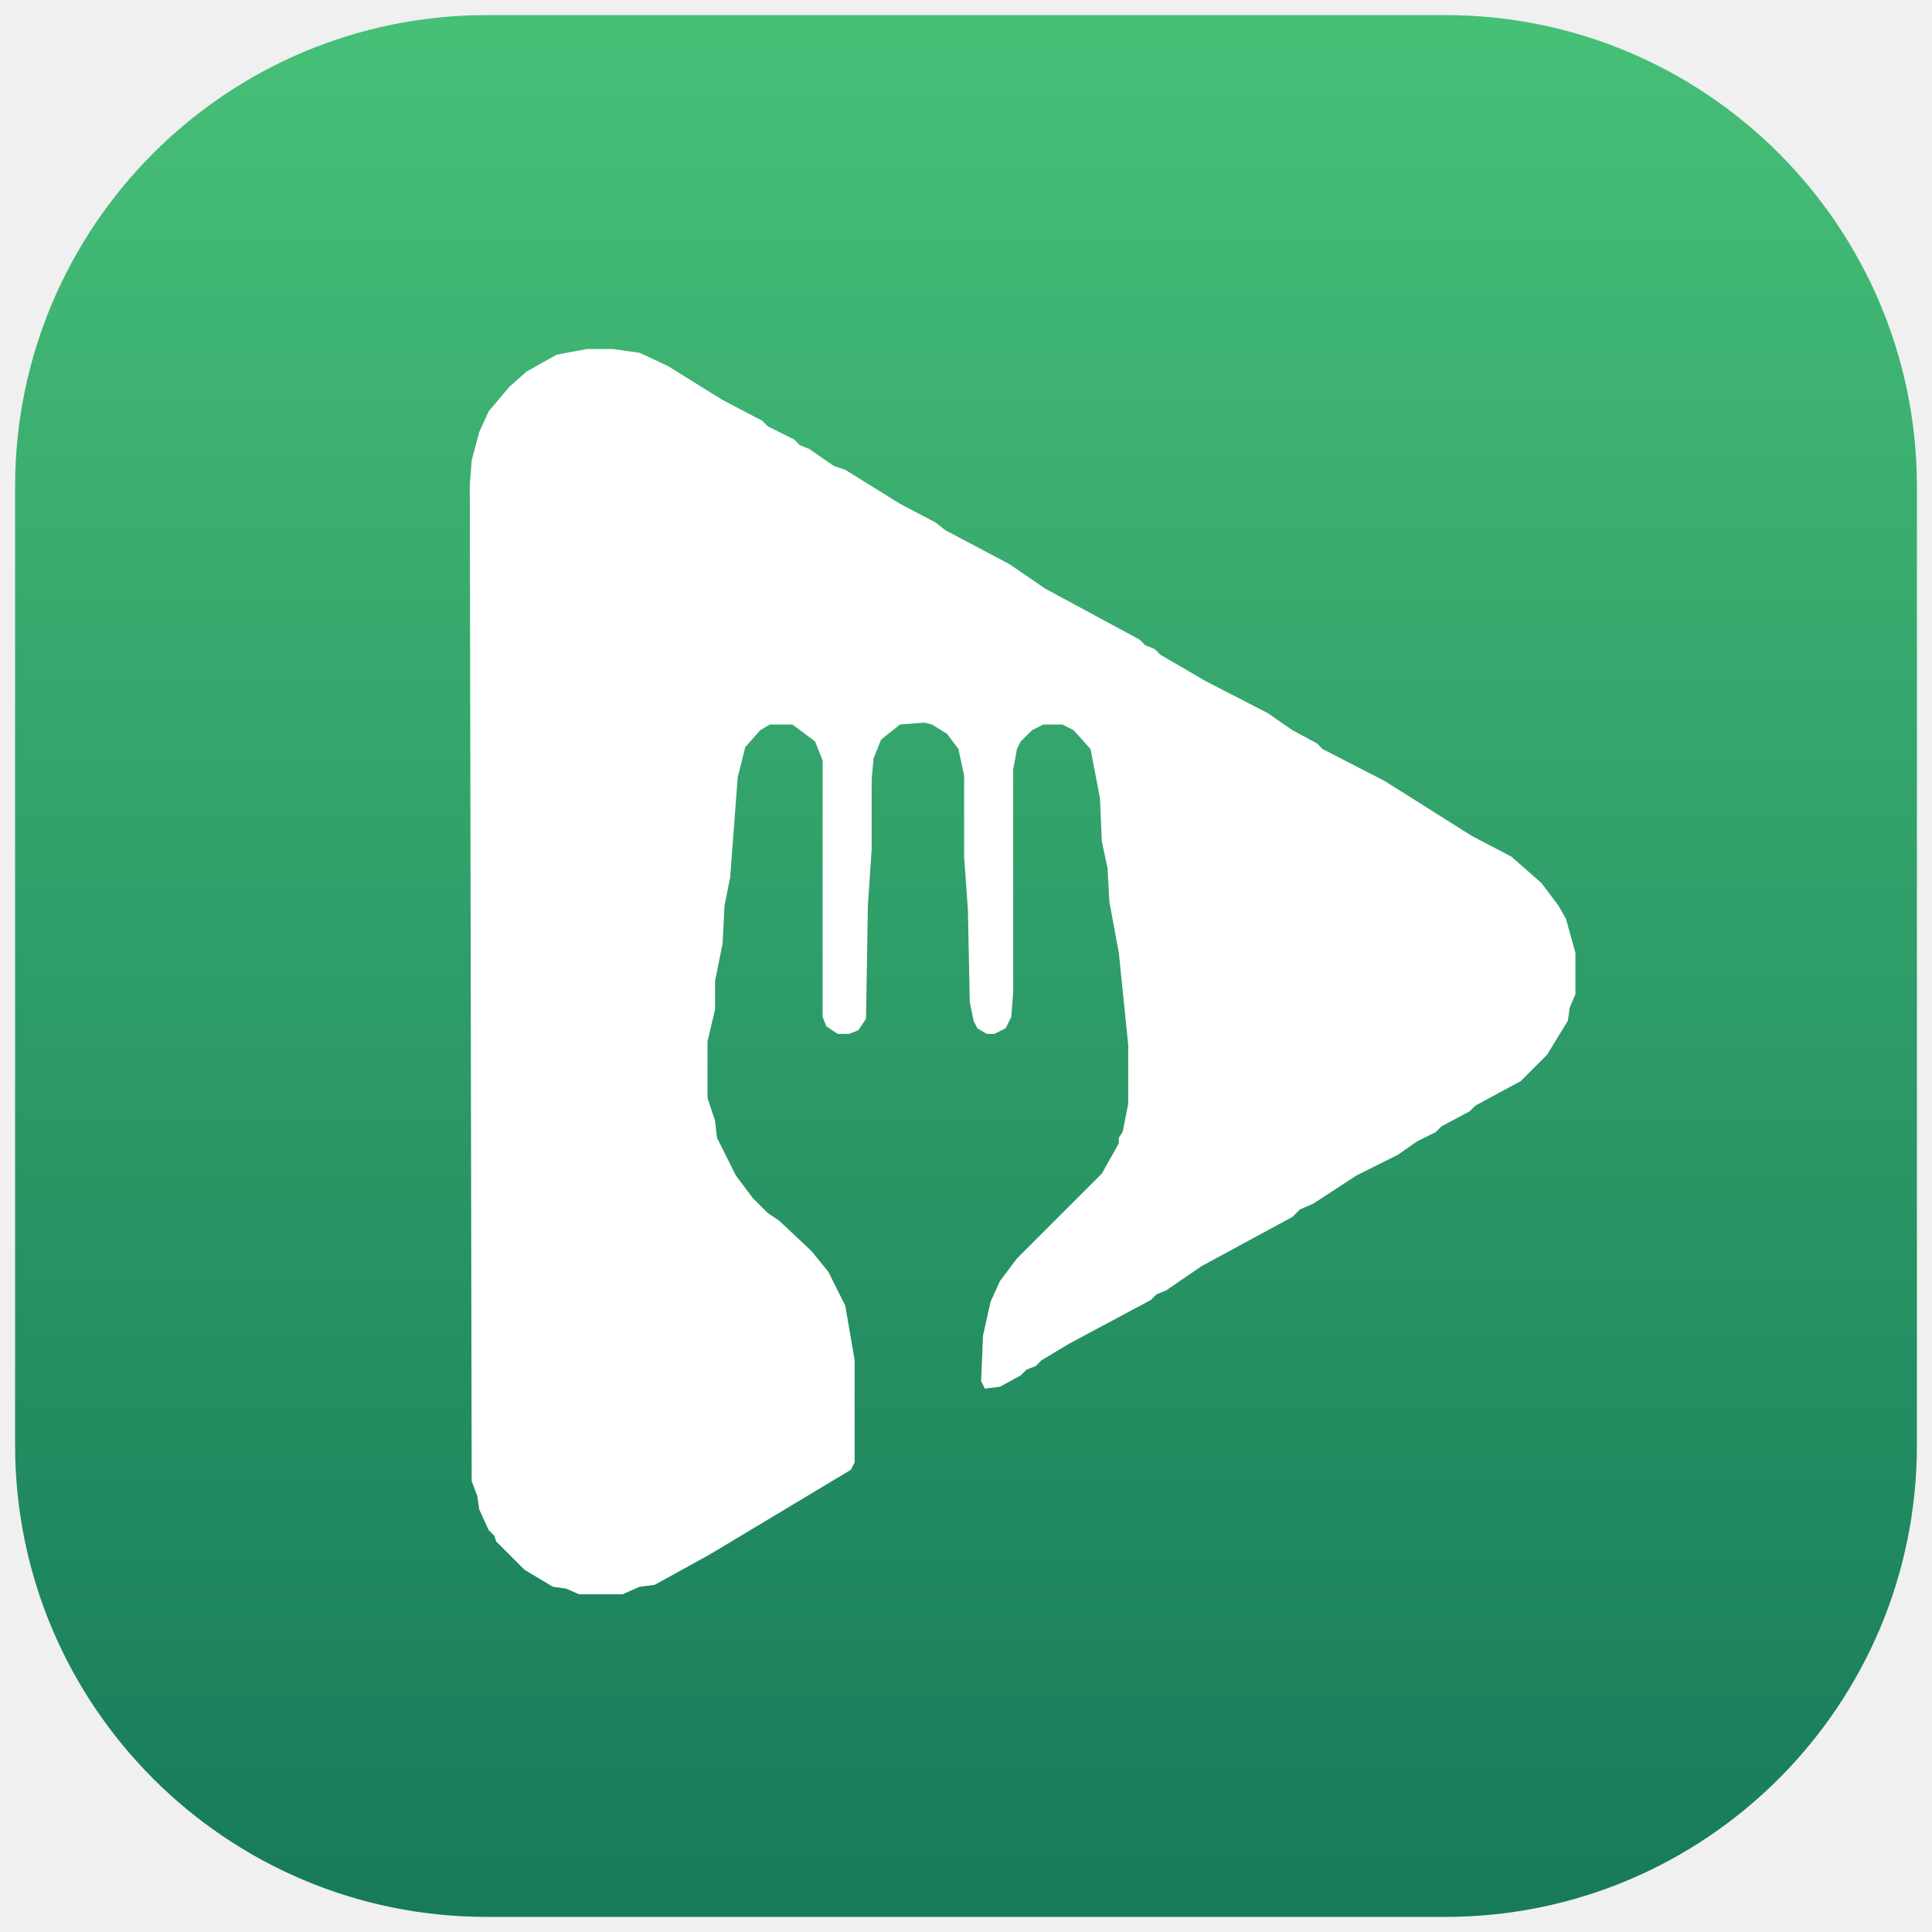
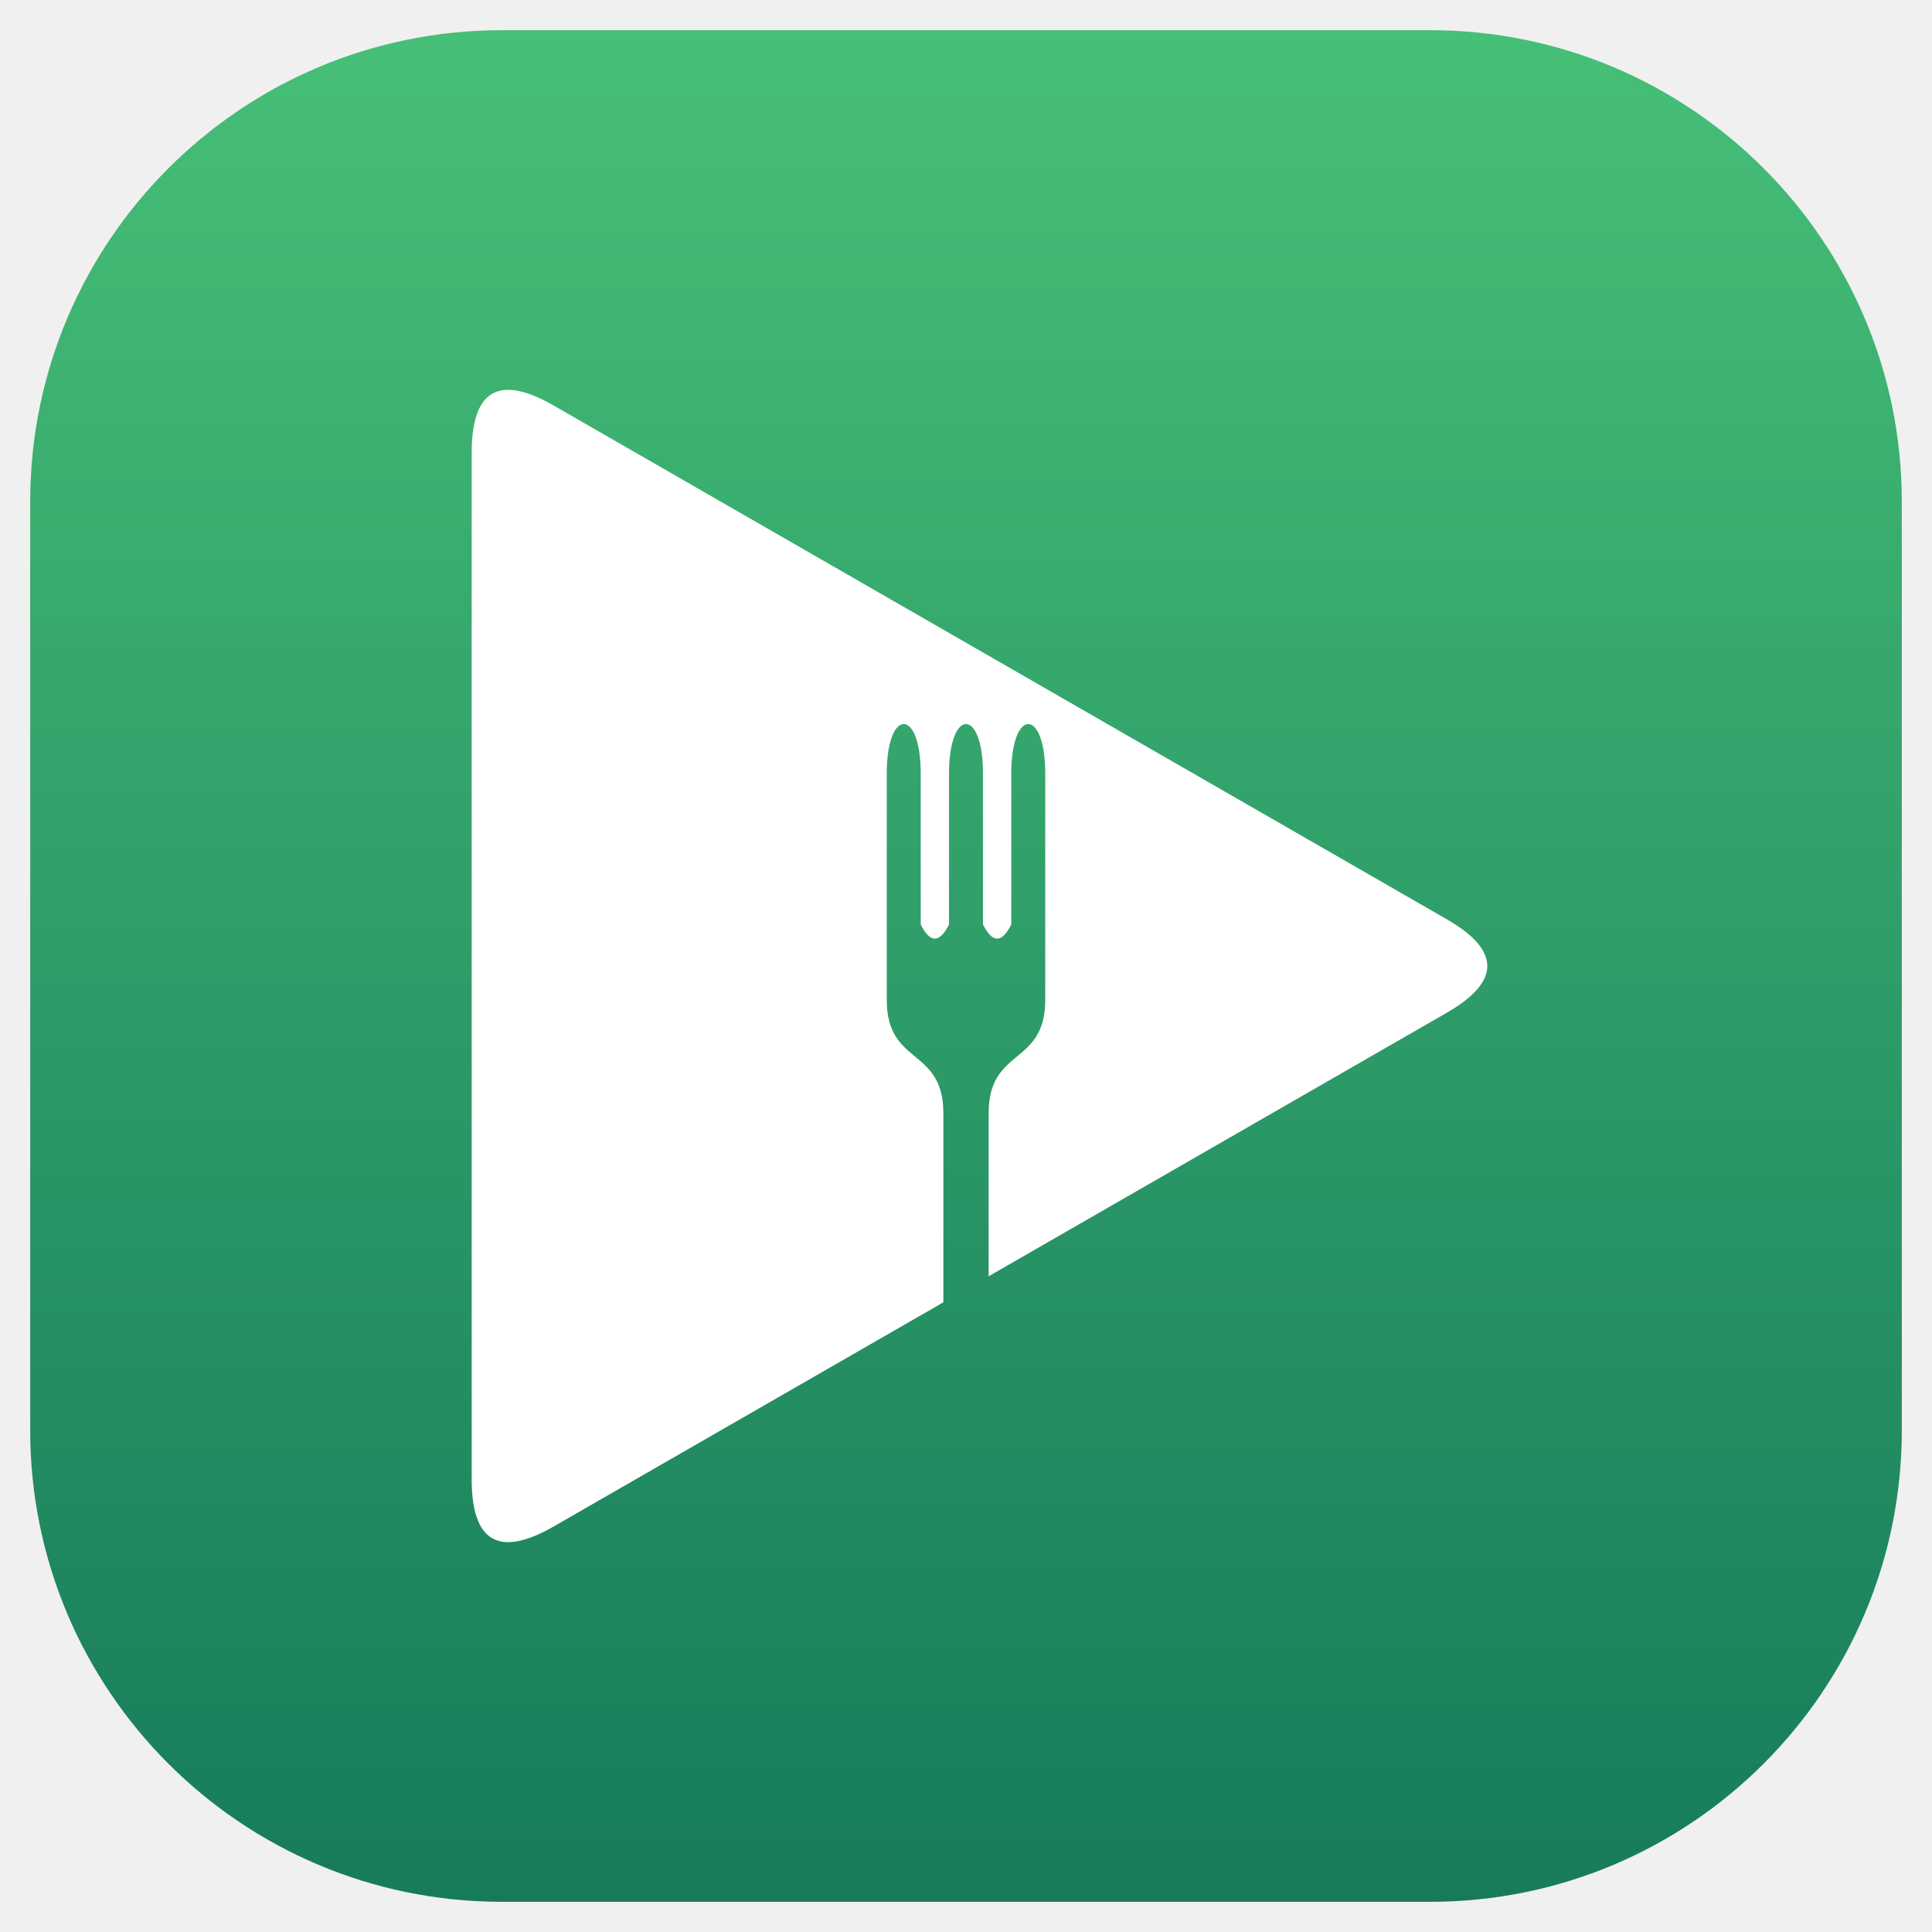
<svg xmlns="http://www.w3.org/2000/svg" viewBox="0 0 1024 1024" width="100%" height="100%">
  <defs>
    <linearGradient id="bgGrad" x1="0%" y1="0%" x2="0%" y2="100%">
      <stop offset="0%" stop-color="#46bf77" />
      <stop offset="100%" stop-color="#177b5a" />
    </linearGradient>
  </defs>
-   <rect x="8" y="8" width="1008" height="1008" rx="250" fill="url(#bgGrad)" />
-   <path d="M 311 185 L 295 188 L 279 197 L 270 205 L 259 218 L 254 229 L 250 244 L 249 257 L 250 785 L 253 793 L 254 800 L 259 811 L 262 814 L 263 817 L 278 832 L 293 841 L 300 842 L 307 845 L 330 845 L 339 841 L 347 840 L 376 824 L 451 779 L 453 775 L 453 721 L 448 692 L 439 674 L 430 663 L 413 647 L 407 643 L 399 635 L 390 623 L 380 603 L 379 594 L 375 582 L 375 552 L 379 535 L 379 520 L 383 500 L 384 480 L 387 465 L 391 412 L 395 396 L 403 387 L 408 384 L 420 384 L 432 393 L 436 403 L 436 539 L 438 544 L 444 548 L 450 548 L 455 546 L 459 540 L 460 480 L 462 450 L 462 413 L 463 402 L 467 392 L 477 384 L 490 383 L 494 384 L 502 389 L 508 397 L 511 411 L 511 454 L 513 482 L 514 531 L 516 541 L 518 545 L 523 548 L 527 548 L 533 545 L 536 539 L 537 526 L 537 408 L 539 397 L 541 393 L 547 387 L 553 384 L 563 384 L 569 387 L 578 397 L 583 423 L 584 446 L 587 460 L 588 478 L 593 505 L 598 554 L 598 585 L 595 600 L 593 603 L 593 606 L 584 622 L 539 667 L 530 679 L 525 690 L 521 708 L 520 732 L 522 736 L 530 735 L 541 729 L 544 726 L 549 724 L 552 721 L 567 712 L 610 689 L 613 686 L 618 684 L 637 671 L 685 645 L 689 641 L 696 638 L 719 623 L 741 612 L 751 605 L 761 600 L 764 597 L 779 589 L 782 586 L 806 573 L 820 559 L 831 541 L 832 534 L 835 527 L 835 505 L 830 487 L 826 480 L 817 468 L 801 454 L 780 443 L 734 414 L 701 397 L 698 394 L 685 387 L 672 378 L 639 361 L 615 347 L 612 344 L 607 342 L 604 339 L 554 312 L 535 299 L 501 281 L 496 277 L 477 267 L 448 249 L 442 247 L 429 238 L 424 236 L 421 233 L 407 226 L 404 223 L 383 212 L 354 194 L 339 187 L 325 185 Z" fill="white" fill-rule="evenodd" />
+   <rect x="16" y="16" width="992" height="992" rx="250" fill="url(#bgGrad)" />
+   <mask id="playMask">
+     <rect width="1024" height="1024" fill="white" />
+     <path d="M 470 410               C 470 375, 488 375, 488 410               L 488 490               Q 495.5 505, 503 490               L 503 410               C 503 375, 521 375, 521 410               L 521 490               Q 528.5 505, 536 490               L 536 410               C 536 375, 554 375, 554 410               L 554 530               C 554 565, 524 555, 524 590               L 524 750               L 500 750               L 500 590               C 500 555, 470 565, 470 530               Z" fill="black" />
+   </mask>
+   <path d="M 250 240             L 250 784             Q 250 834, 293.4 809.1             L 766.6 536.9             Q 810 512, 766.6 487.1             L 293.4 214.9             Q 250 190, 250 240             Z" fill="white" mask="url(#playMask)" />
</svg>
